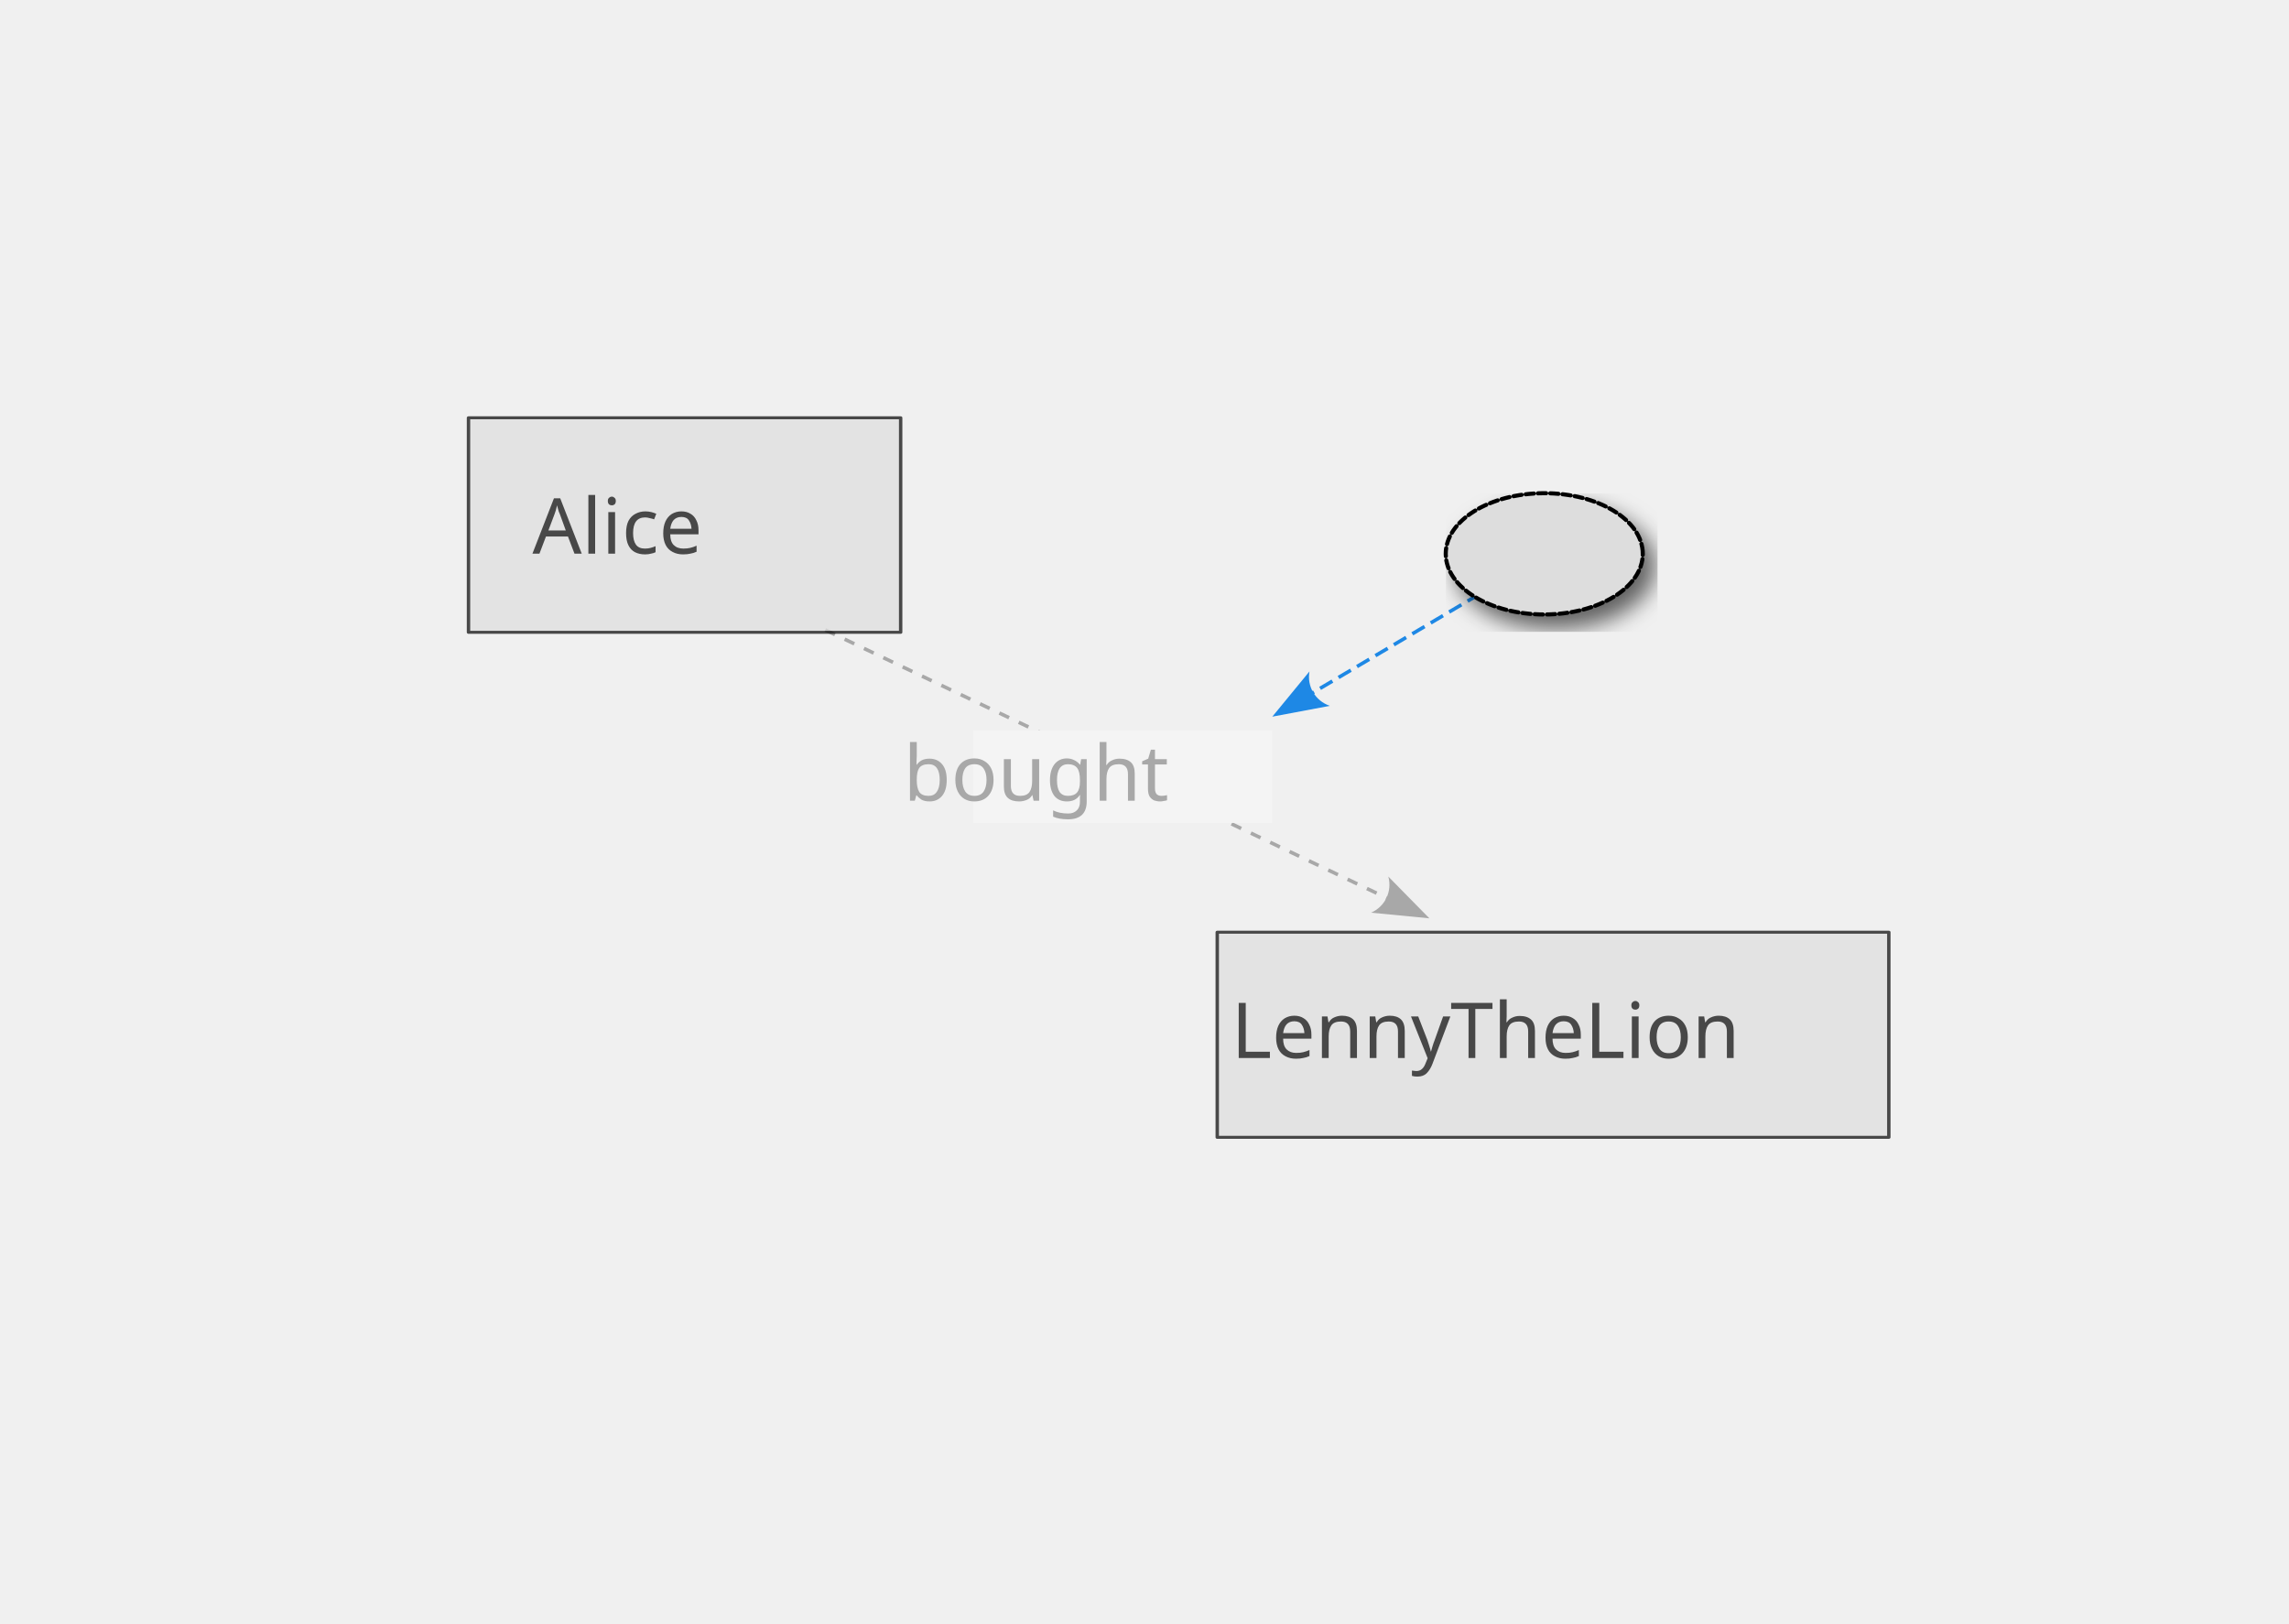
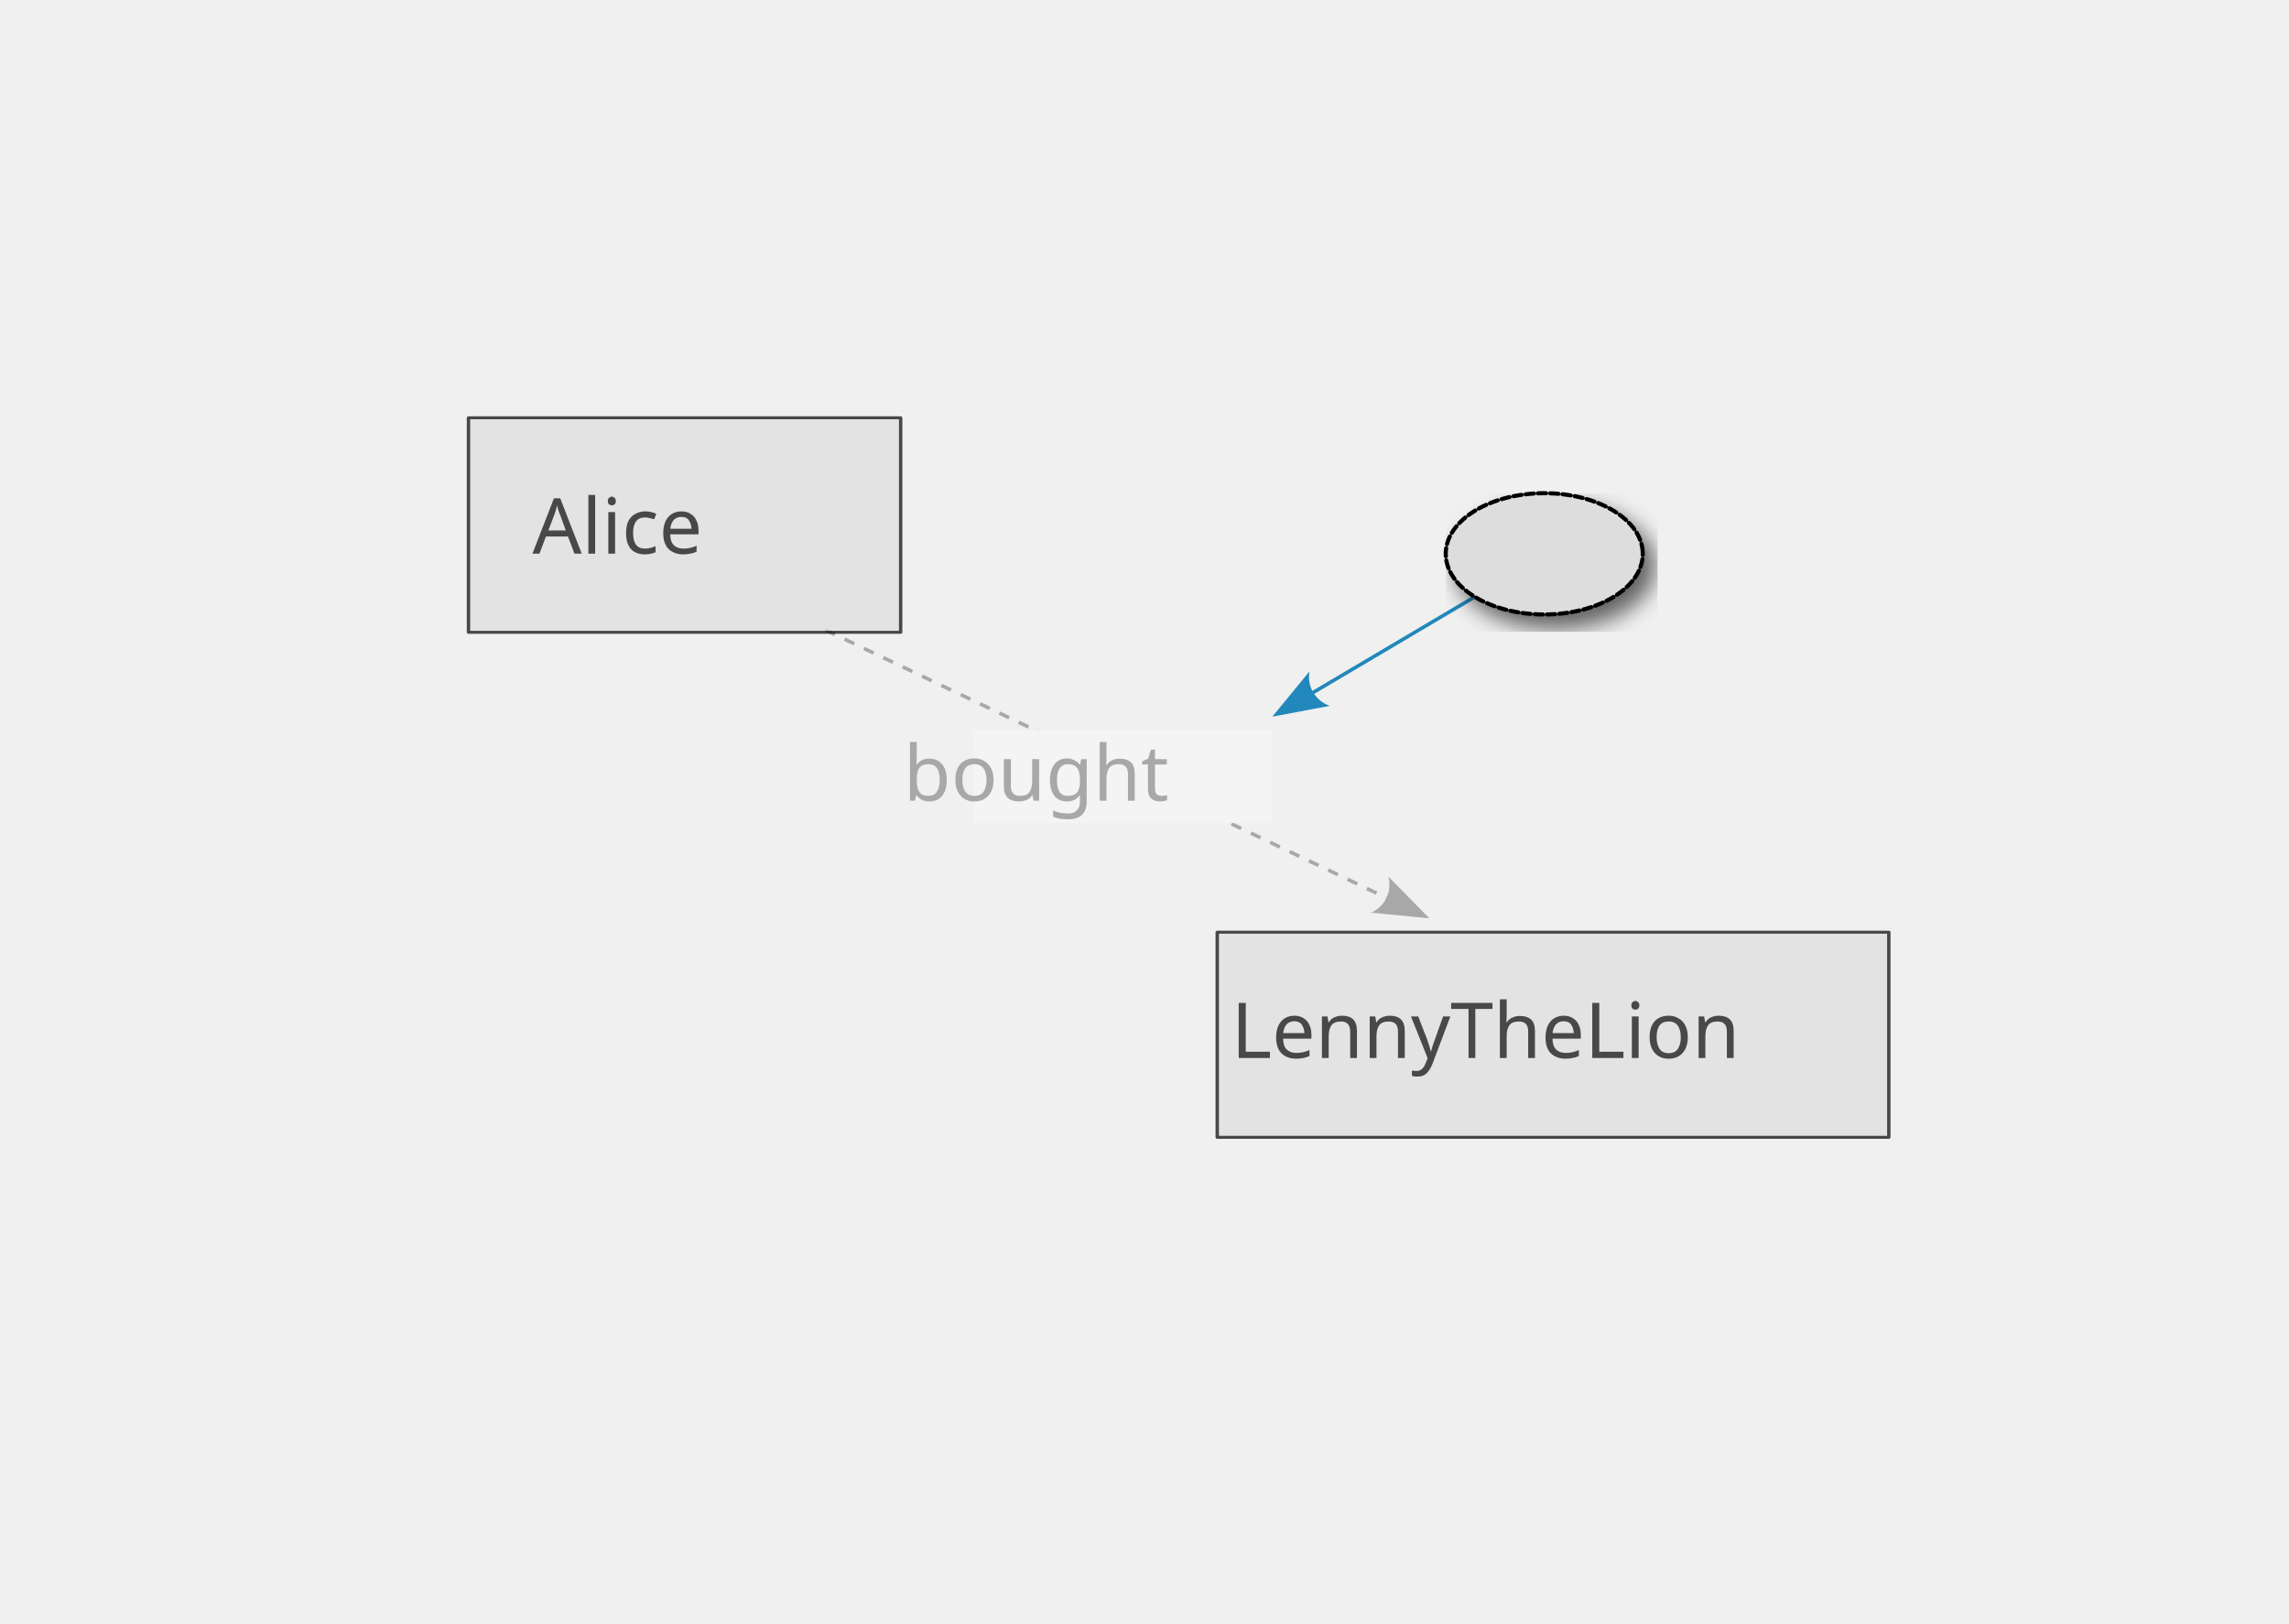
<svg xmlns="http://www.w3.org/2000/svg" width="148mm" height="105mm" viewBox="0 0 148 105" version="1.1" id="svg1">
  <defs id="defs1">
    <marker style="overflow:visible" id="ConcaveTriangle" refX="0" refY="0" orient="auto-start-reverse" markerWidth="2" markerHeight="2" viewBox="0 0 1 1" preserveAspectRatio="xMidYMid">
      <path transform="scale(0.7)" d="M -2,-4 9,0 -2,4 c 2,-2.33 2,-5.66 0,-8 z" style="fill:context-stroke;fill-rule:evenodd;stroke:none" id="path7" />
    </marker>
    <filter style="color-interpolation-filters:sRGB" id="filter6" x="-0.054" y="-0.1" width="1.129" height="1.243">
      <feFlood result="flood" in="SourceGraphic" flood-opacity="0.6" flood-color="rgb(0,0,0)" id="feFlood5" />
      <feGaussianBlur result="blur" in="SourceGraphic" stdDeviation="0.7" id="feGaussianBlur5" />
      <feOffset result="offset" in="blur" dx="0.7" dy="0.8" id="feOffset5" />
      <feComposite result="comp1" operator="in" in="flood" in2="offset" id="feComposite5" />
      <feComposite result="comp2" operator="over" in="SourceGraphic" in2="comp1" id="feComposite6" />
    </filter>
    <filter style="color-interpolation-filters:sRGB" id="filter6-0" x="-0.054" y="-0.1" width="1.129" height="1.243">
      <feFlood result="flood" in="SourceGraphic" flood-opacity="0.6" flood-color="rgb(0,0,0)" id="feFlood5-3" />
      <feGaussianBlur result="blur" in="SourceGraphic" stdDeviation="0.7" id="feGaussianBlur5-6" />
      <feOffset result="offset" in="blur" dx="0.7" dy="0.8" id="feOffset5-1" />
      <feComposite result="comp1" operator="in" in="flood" in2="offset" id="feComposite5-0" />
      <feComposite result="comp2" operator="over" in="SourceGraphic" in2="comp1" id="feComposite6-6" />
    </filter>
    <filter style="color-interpolation-filters:sRGB" id="filter2" x="-0.054" y="-0.1" width="1.129" height="1.243">
      <feFlood result="flood" in="SourceGraphic" flood-opacity="0.6" flood-color="rgb(0,0,0)" id="feFlood1" />
      <feGaussianBlur result="blur" in="SourceGraphic" stdDeviation="0.7" id="feGaussianBlur1" />
      <feOffset result="offset" in="blur" dx="0.7" dy="0.8" id="feOffset1" />
      <feComposite result="comp1" operator="in" in="flood" in2="offset" id="feComposite1" />
      <feComposite result="comp2" operator="over" in="SourceGraphic" in2="comp1" id="feComposite2" />
    </filter>
  </defs>
  <g id="layer1">
    <g style="opacity: 0.3" id="g8">
      <path style="display:inline;fill:none;fill-rule:evenodd;stroke:#000000;stroke-width:0.231px;stroke-linecap:butt;stroke-linejoin:miter;stroke-dasharray:0.693, 0.693;stroke-dashoffset:0;stroke-opacity:1;marker-end:url(#ConcaveTriangle)" d="M 53.361,40.738 89.792,58.132" id="path4" />
      <g id="g3" transform="translate(-16.07284,-2.173565)">
        <rect style="fill:#ffffff;fill-opacity:1;stroke-width:0.565;stroke-linecap:round;stroke-linejoin:round;stroke-dasharray:1.13, 0.565;stroke-dashoffset:0.565" id="rect3" width="19.337" height="5.981" x="78.993" y="49.408" />
        <text xml:space="preserve" style="font-style:normal;font-variant:normal;font-weight:normal;font-stretch:normal;font-size:5px;font-family:sans-serif;-inkscape-font-specification:sans-serif;text-align:center;text-anchor:middle;fill:#000000;fill-opacity:1;stroke-width:0.565;stroke-linecap:round;stroke-linejoin:round;stroke-dasharray:1.13, 0.565;stroke-dashoffset:0.565" x="88.919" y="53.953" id="text2">
          <tspan id="tspan2" style="fill:#000000;fill-opacity:1;stroke-width:0.565" x="88.919" y="53.953">bought</tspan>
        </text>
      </g>
    </g>
    <g id="g1" style="opacity: 0.7" transform="translate(45.29577,22.44931)">
      <rect style="fill:#dddddd;fill-opacity:1;stroke:#000000;stroke-width:0.265;stroke-linecap:round;stroke-linejoin:round;" id="rect1" width="52.272" height="18.208" x="36.427" y="38.54" transform="matrix(0.8306945,0,0,0.7284195,3.148351,9.762304)" />
      <text xml:space="preserve" style="font-style:normal;font-variant:normal;font-weight:normal;font-stretch:normal;font-size:5px;font-family:sans-serif;-inkscape-font-specification:sans-serif;text-align:center;text-anchor:middle;fill:#000000;stroke-width:0.565;stroke-linecap:round;stroke-linejoin:round;stroke-dasharray:1.13, 0.565;stroke-dashoffset:0.565" x="55.303" y="45.97" id="text1">
        <tspan id="tspan1" style="font-style:normal;font-variant:normal;font-weight:normal;font-stretch:normal;font-size:5px;font-family:sans-serif;-inkscape-font-specification:sans-serif;fill:#000000;stroke-width:0.565" x="55.303" y="45.97">LennyTheLion</tspan>
      </text>
    </g>
-     <path style="display:inline;fill:none;fill-rule:evenodd;stroke:#1e88e5;stroke-width:0.231px;stroke-linecap:butt;stroke-linejoin:miter;stroke-dasharray:0.923, 0.462;stroke-dashoffset:0;stroke-opacity:1;marker-end:url(#ConcaveTriangle)" d="M 96.876,37.696 84.769,44.862" id="path8" />
+     <path style="display:inline;fill:none;fill-rule:evenodd;stroke:#28b;stroke-width:0.231px;stroke-linecap:butt;stroke-linejoin:miter;stroke-opacity:1;marker-end:url(#ConcaveTriangle)" d="M 96.876,37.696 84.769,44.862" id="path8" />
    <g id="g4" style="opacity: 0.7" transform="translate(-25.38675,-4.074841)">
      <rect style="fill:#dddddd;fill-opacity:1;stroke:#000000;stroke-width:0.265;stroke-linecap:round;stroke-linejoin:round" id="rect4" width="33.637" height="19.044" x="55.063" y="37.628" transform="matrix(0.8306945,0,0,0.7284195,9.938101,3.684227)" />
      <text xml:space="preserve" style="font-style:normal;font-variant:normal;font-weight:normal;font-stretch:normal;font-size:5px;font-family:sans-serif;-inkscape-font-specification:sans-serif;text-align:center;text-anchor:middle;fill:#000000;fill-opacity:1;stroke-width:0.565;stroke-linecap:round;stroke-linejoin:round;stroke-dasharray:1.13, 0.565;stroke-dashoffset:0.565" x="69.859" y="39.878" id="text3">
        <tspan id="tspan3" style="stroke-width:0.565" x="69.859" y="39.878">Alice</tspan>
      </text>
    </g>
    <path style="fill:#dddddd;fill-opacity:1;stroke:#000000;stroke-width:0.265;stroke-linecap:round;stroke-linejoin:round;stroke-dasharray:0.53, 0.265;stroke-dashoffset:0.265;stroke-opacity:1;filter:url(#filter6)" id="path6-1" d="m 106.209,35.621 a 6.37,3.922 0 0 1 -6.037,4.111 6.37,3.922 0 0 1 -6.686,-3.711 6.37,3.922 0 0 1 6.018,-4.121 6.37,3.922 0 0 1 6.703,3.699 z" />
  </g>
</svg>
